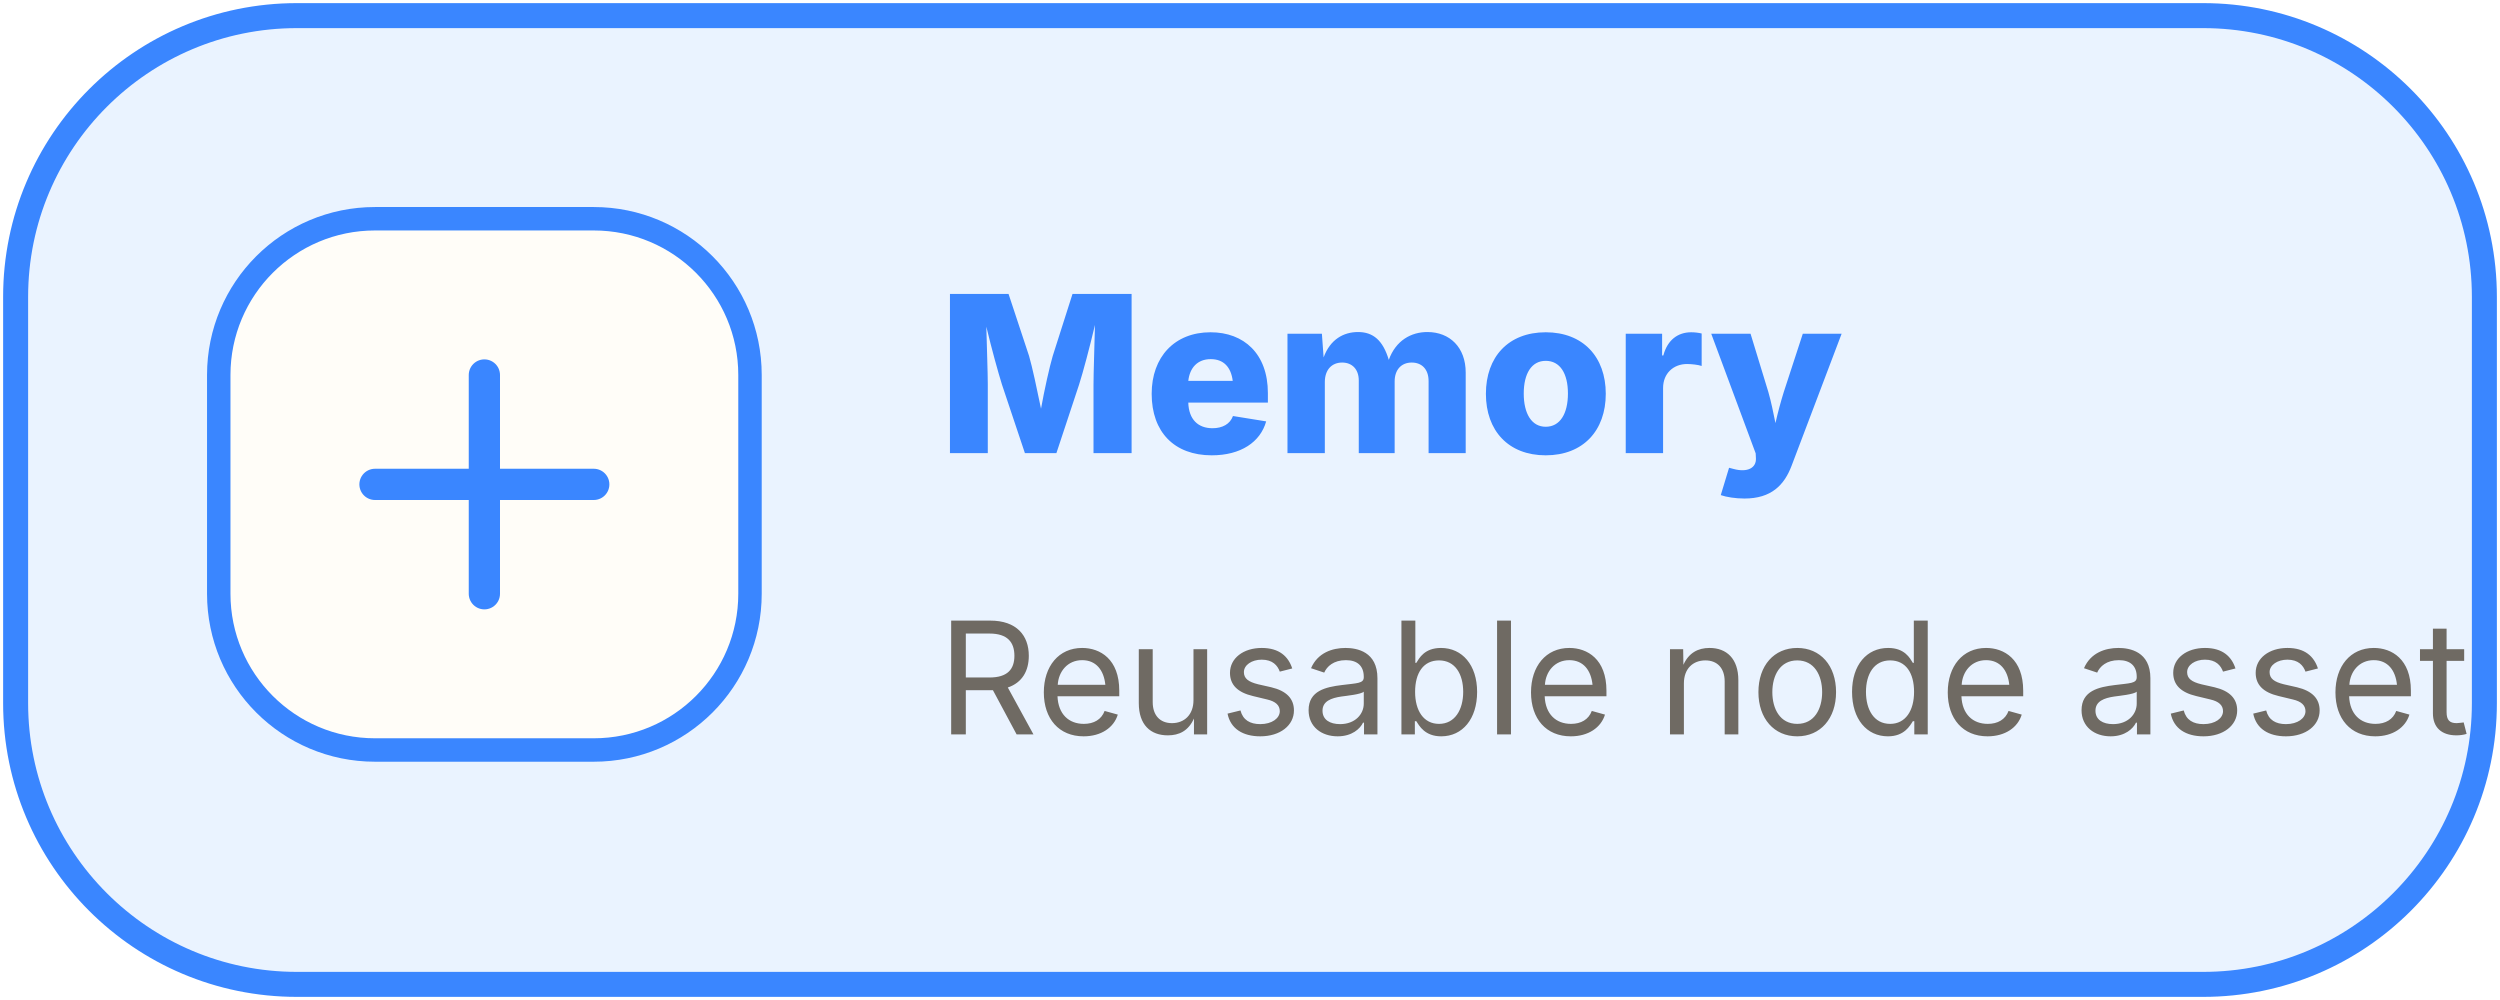
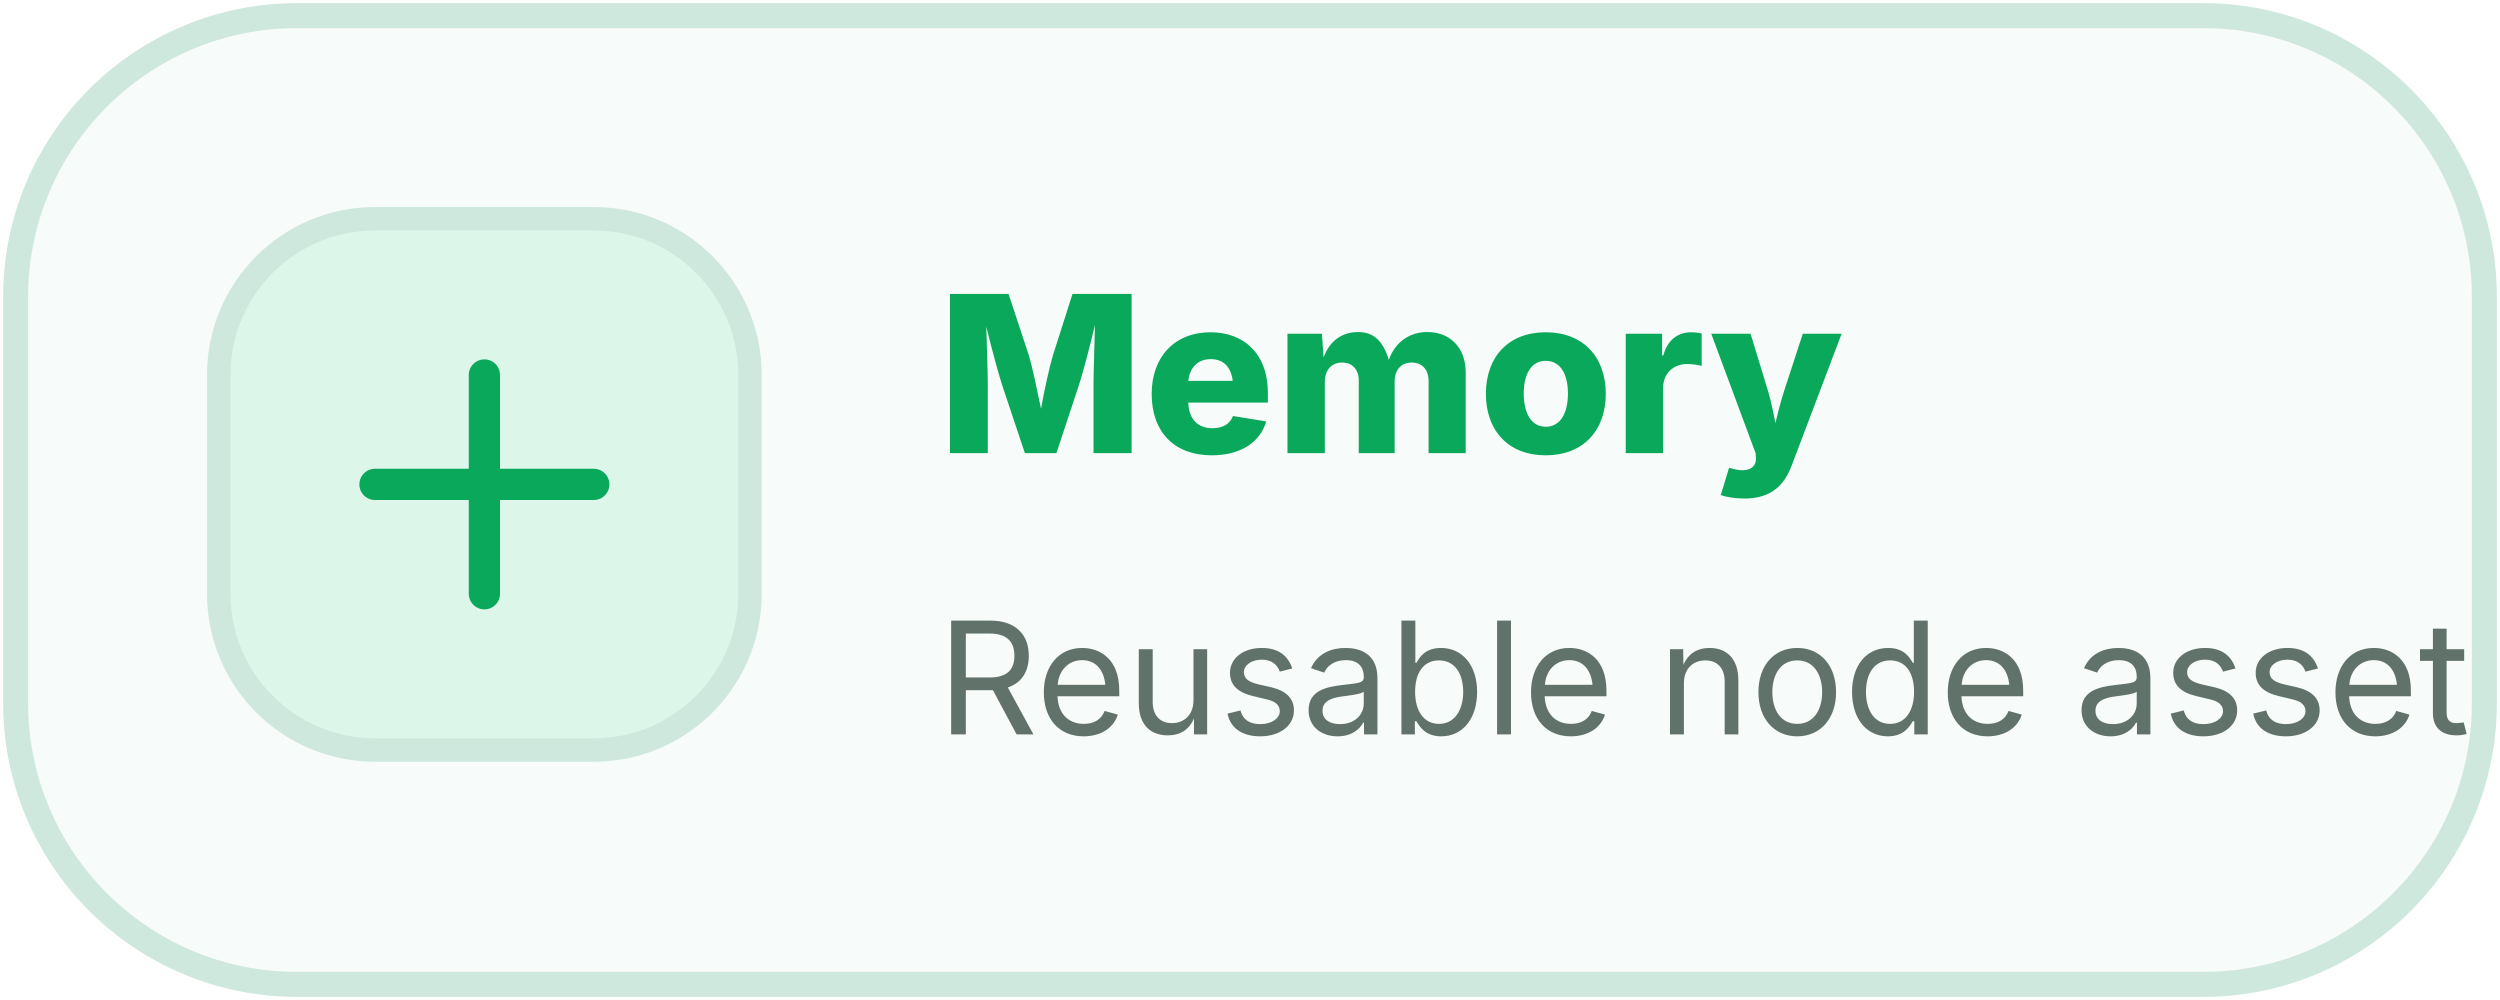
<svg xmlns="http://www.w3.org/2000/svg" width="160" height="64" viewBox="0 0 160 64" fill="none">
-   <rect x="1" y="1" width="158" height="62" rx="18" fill="#EAF3FF" stroke="#3A86FF" stroke-width="1.6" />
-   <rect x="14" y="14" width="34" height="34" rx="10" fill="#FFFDF8" stroke="#3A86FF" stroke-width="1.5" />
-   <path d="M24 31h14M31 24v14" stroke="#3A86FF" stroke-width="2" stroke-linecap="round" />
-   <text x="60" y="29" font-family="Inter,Arial,sans-serif" font-size="14" font-weight="800" fill="#3A86FF">Memory</text>
-   <text x="60" y="47" font-family="Inter,Arial,sans-serif" font-size="10" fill="#6F6A63">Reusable node asset</text>
+   <rect x="1" y="1" width="158" height="62" rx="18" fill="#F7FBF9" stroke="#CFE8DD" stroke-width="1.6" />
+   <rect x="14" y="14" width="34" height="34" rx="10" fill="#DDF6EA" stroke="#CFE8DD" stroke-width="1.5" />
+   <path d="M24 31h14M31 24v14" stroke="#0AA85B" stroke-width="2" stroke-linecap="round" />
+   <text x="60" y="29" font-family="Inter,Arial,sans-serif" font-size="14" font-weight="800" fill="#0AA85B">Memory</text>
+   <text x="60" y="47" font-family="Inter,Arial,sans-serif" font-size="10" fill="#60726A">Reusable node asset</text>
</svg>
